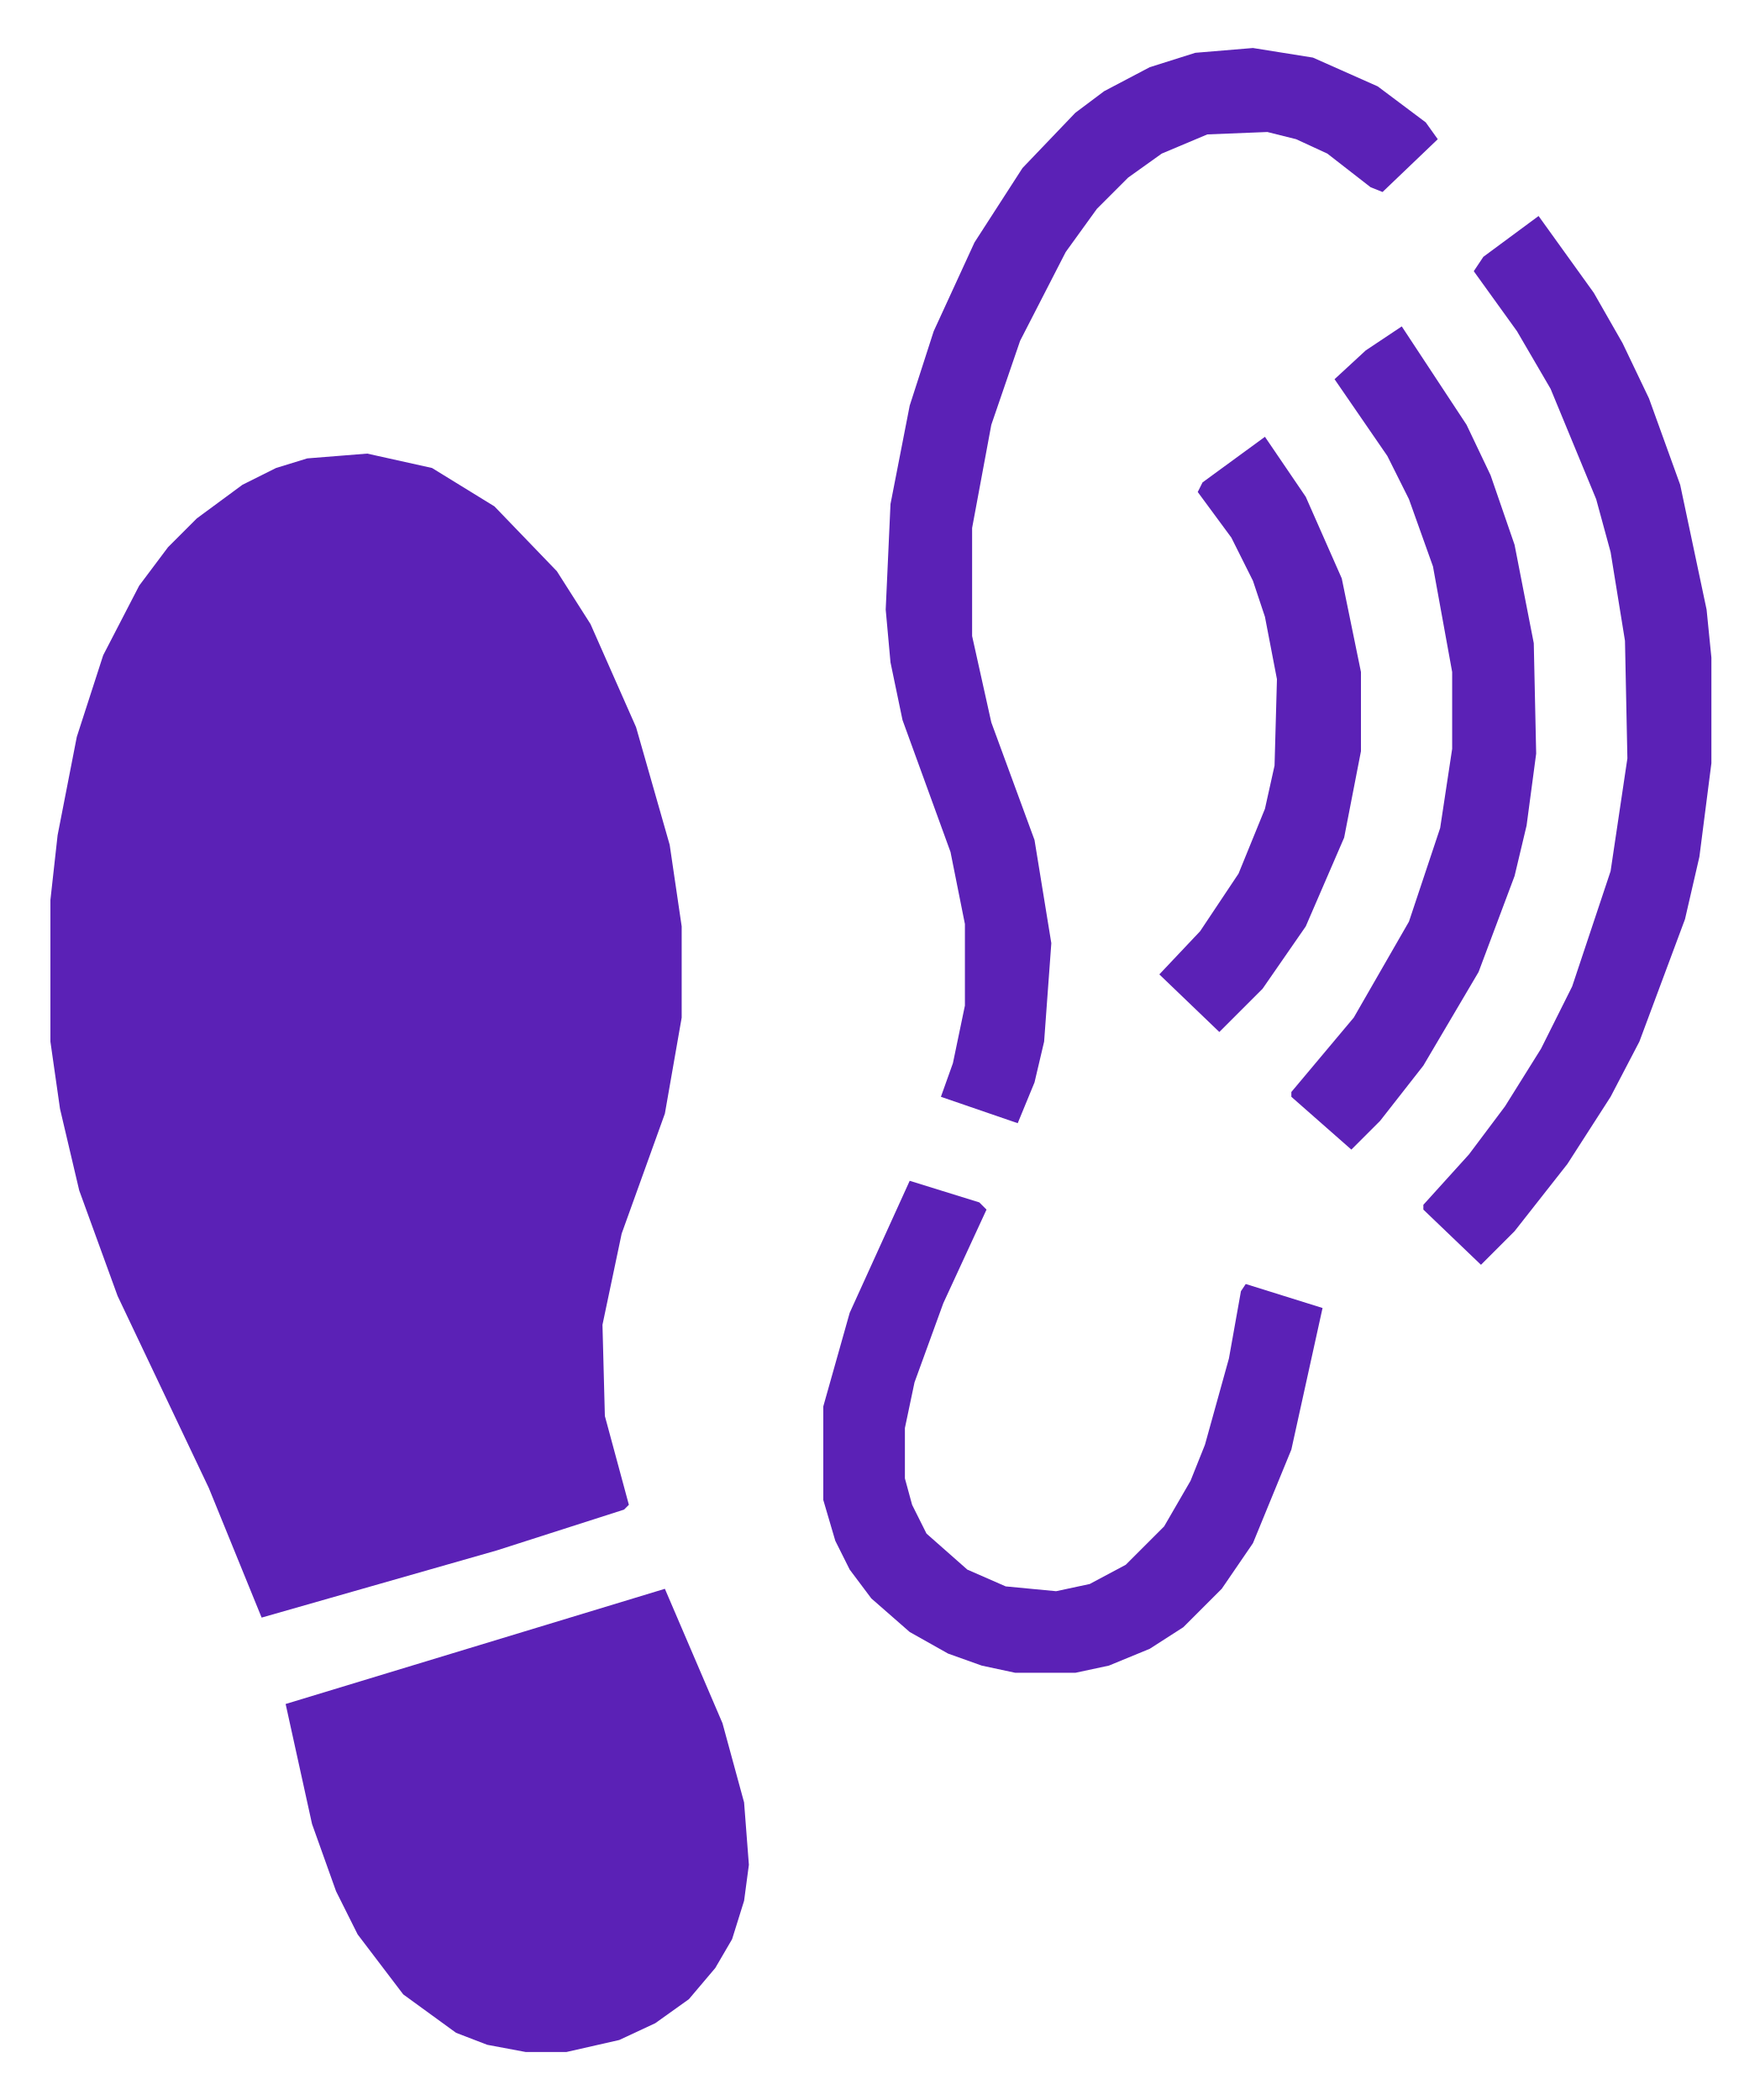
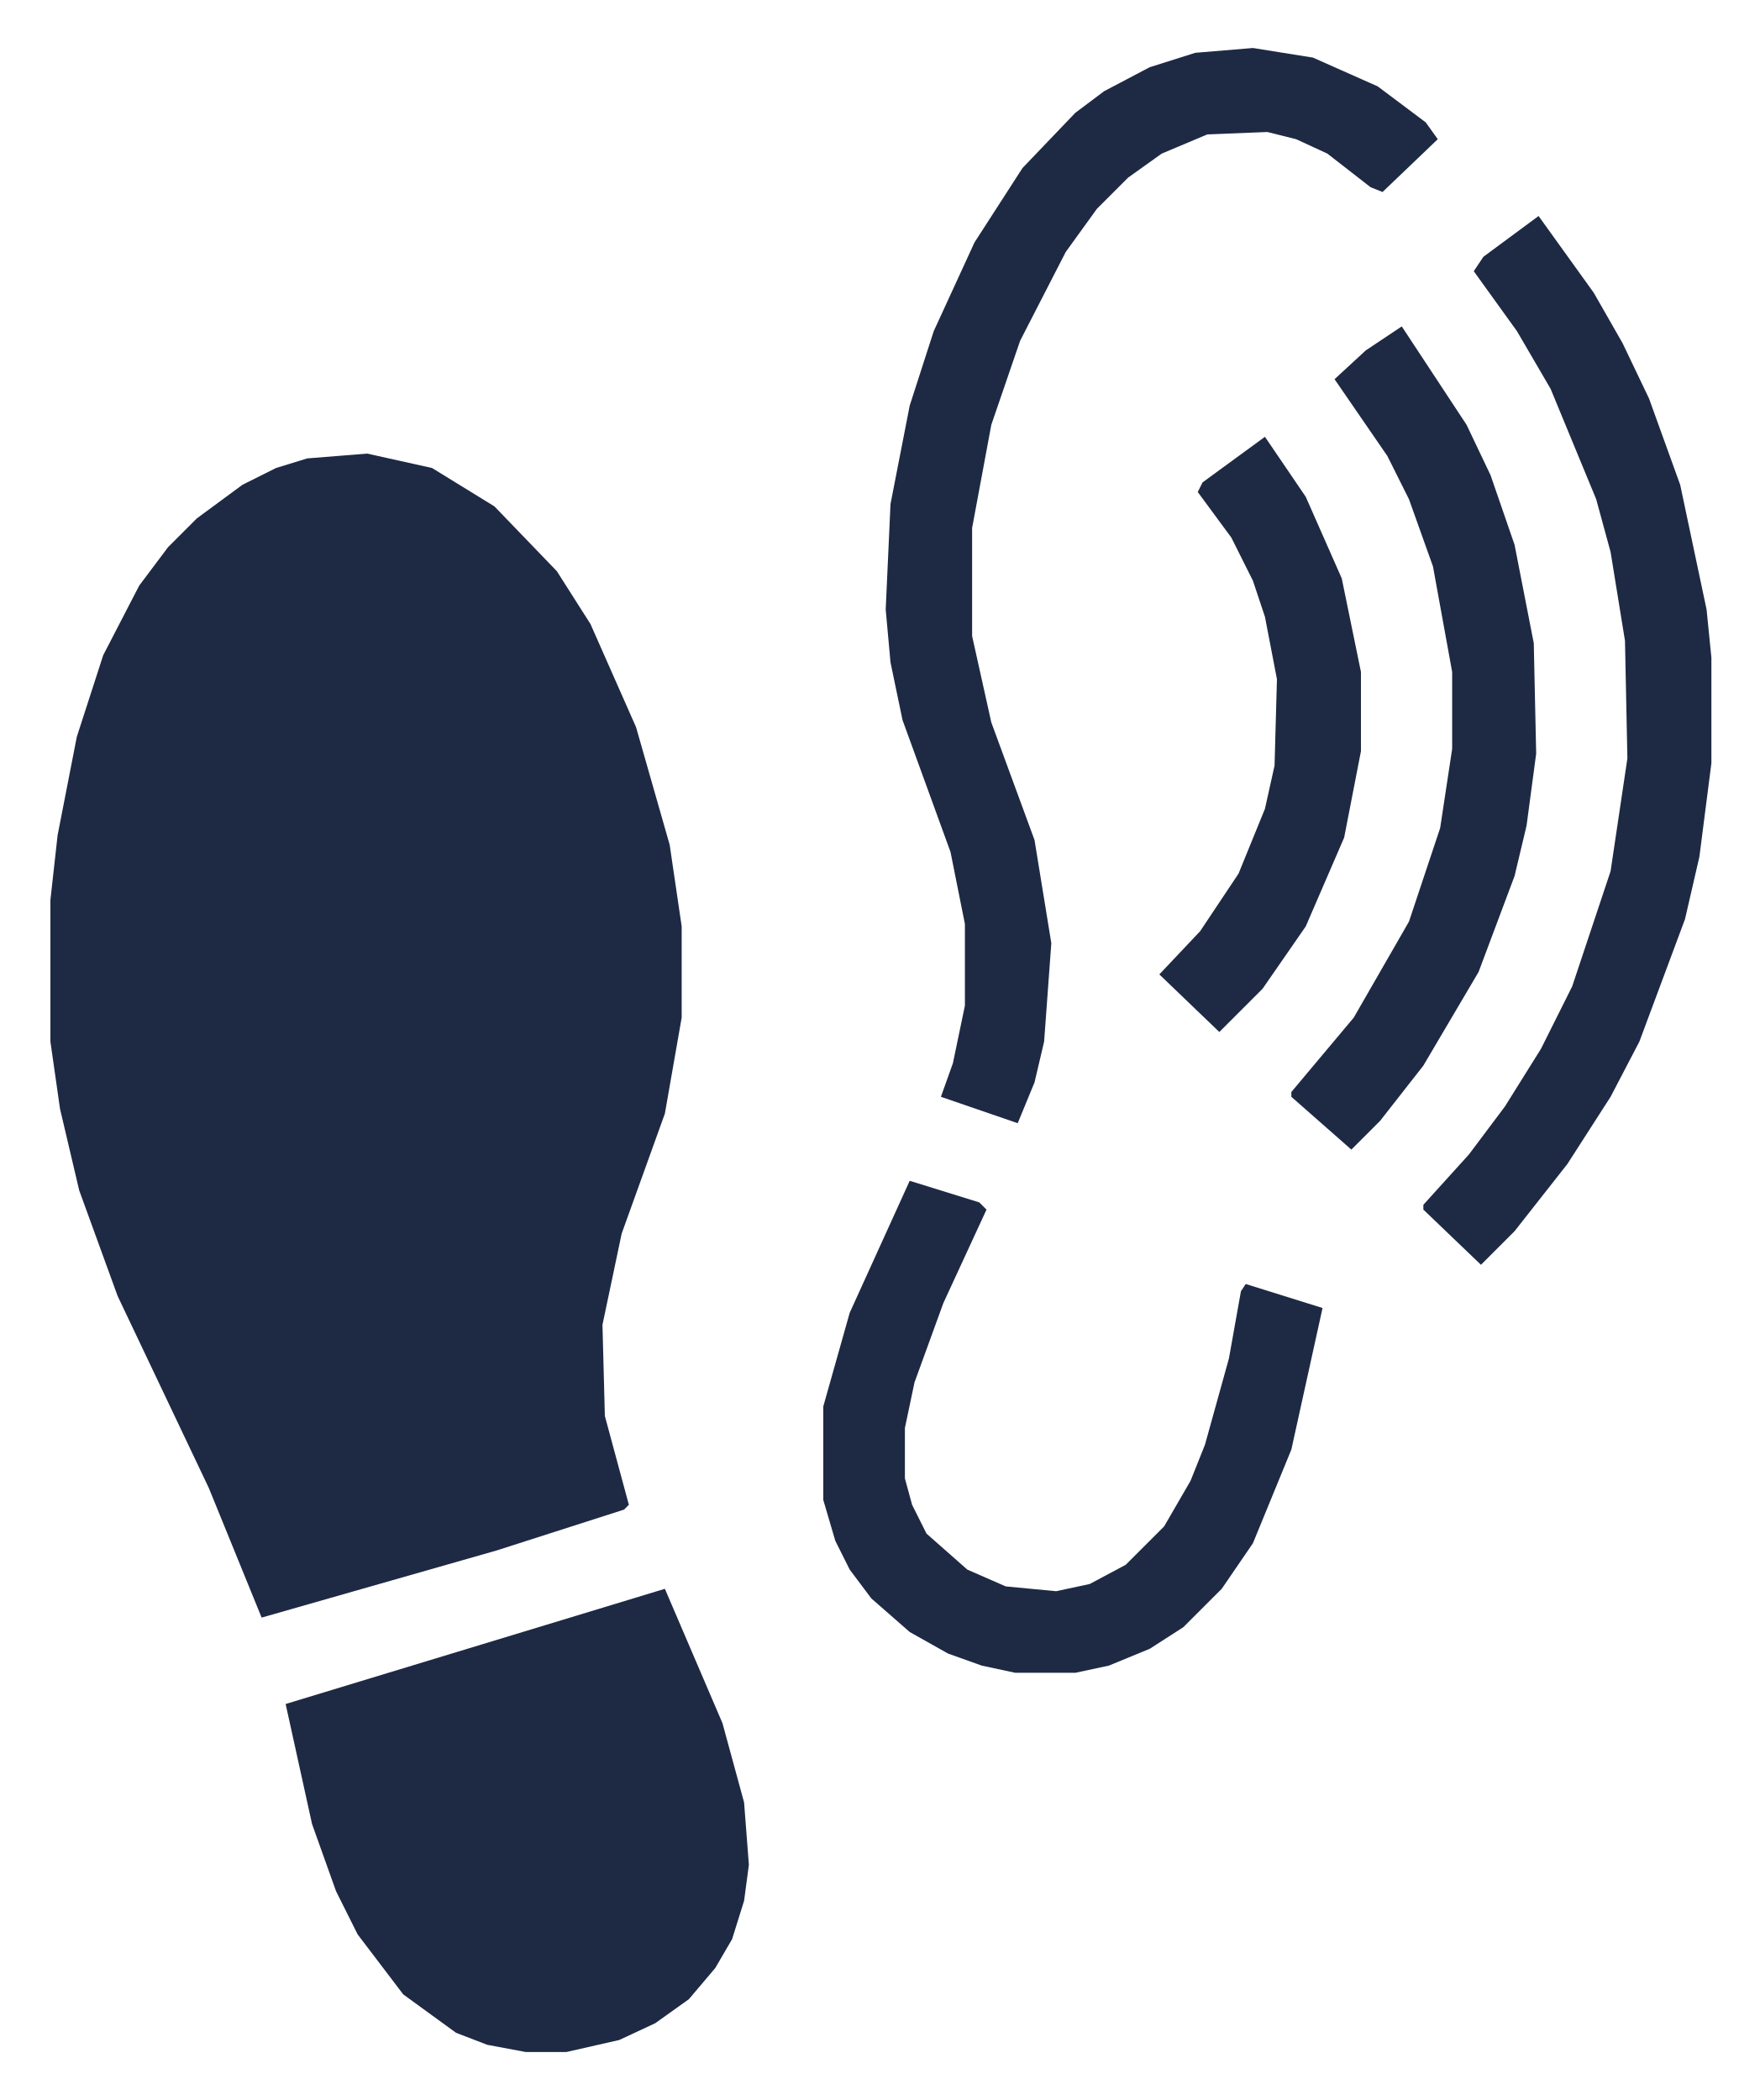
<svg xmlns="http://www.w3.org/2000/svg" viewBox="0 0 733 875">
-   <style>path{fill:#5b21b6}@media (prefers-color-scheme:dark){path{fill:#c9a6ff}}</style>
+   <style>path{fill:#1e2a44}@media (prefers-color-scheme:dark){path{fill:#f1ebdf}}</style>
  <path fill-rule="evenodd" d="M277,662 L119,710 L130,760 L140,788 L149,806 L168,831 L190,847 L203,852 L219,855 L236,855 L258,850 L273,843 L287,833 L298,820 L305,808 L310,792 L312,777 L310,751 L301,718Z M379,492 L354,547 L343,586 L343,625 L348,642 L354,654 L363,666 L379,680 L395,689 L409,694 L423,697 L448,697 L462,694 L479,687 L493,678 L509,662 L522,643 L538,604 L551,545 L519,535 L517,538 L512,566 L502,602 L496,617 L485,636 L469,652 L454,660 L440,663 L419,661 L403,654 L386,639 L380,627 L377,616 L377,595 L381,576 L393,543 L411,504 L408,501Z M153,189 L128,191 L115,195 L101,202 L82,216 L70,228 L58,244 L43,273 L32,307 L24,348 L21,375 L21,434 L25,462 L33,496 L49,540 L87,620 L109,674 L207,646 L260,629 L262,627 L252,590 L251,552 L259,514 L277,464 L284,424 L284,386 L279,352 L265,303 L246,260 L232,238 L206,211 L180,195Z M527,182 L501,201 L499,205 L513,224 L522,242 L527,257 L532,283 L531,319 L527,337 L516,364 L500,388 L483,406 L508,430 L526,412 L544,386 L560,349 L567,313 L567,280 L559,241 L544,207Z M584,136 L569,146 L556,158 L578,190 L587,208 L597,236 L605,280 L605,312 L600,345 L587,384 L564,424 L538,455 L538,457 L563,479 L575,467 L593,444 L616,405 L631,365 L636,344 L640,314 L639,268 L631,227 L621,198 L611,177Z M641,90 L618,107 L614,113 L632,138 L646,162 L665,208 L671,230 L677,267 L678,316 L671,363 L655,411 L642,437 L627,461 L612,481 L593,502 L593,504 L617,527 L631,513 L653,485 L671,457 L683,434 L702,383 L708,357 L713,318 L713,274 L711,254 L700,202 L687,166 L676,143 L664,122Z M547,24 L522,20 L498,22 L479,28 L460,38 L448,47 L426,70 L406,101 L389,138 L379,169 L371,210 L369,254 L371,276 L376,300 L396,355 L402,385 L402,419 L397,443 L392,457 L424,468 L431,451 L435,434 L438,393 L431,350 L413,301 L405,265 L405,220 L413,177 L425,142 L444,105 L457,87 L470,74 L484,64 L503,56 L528,55 L540,58 L553,64 L571,78 L576,80 L599,58 L594,51 L574,36Z" />
</svg>
